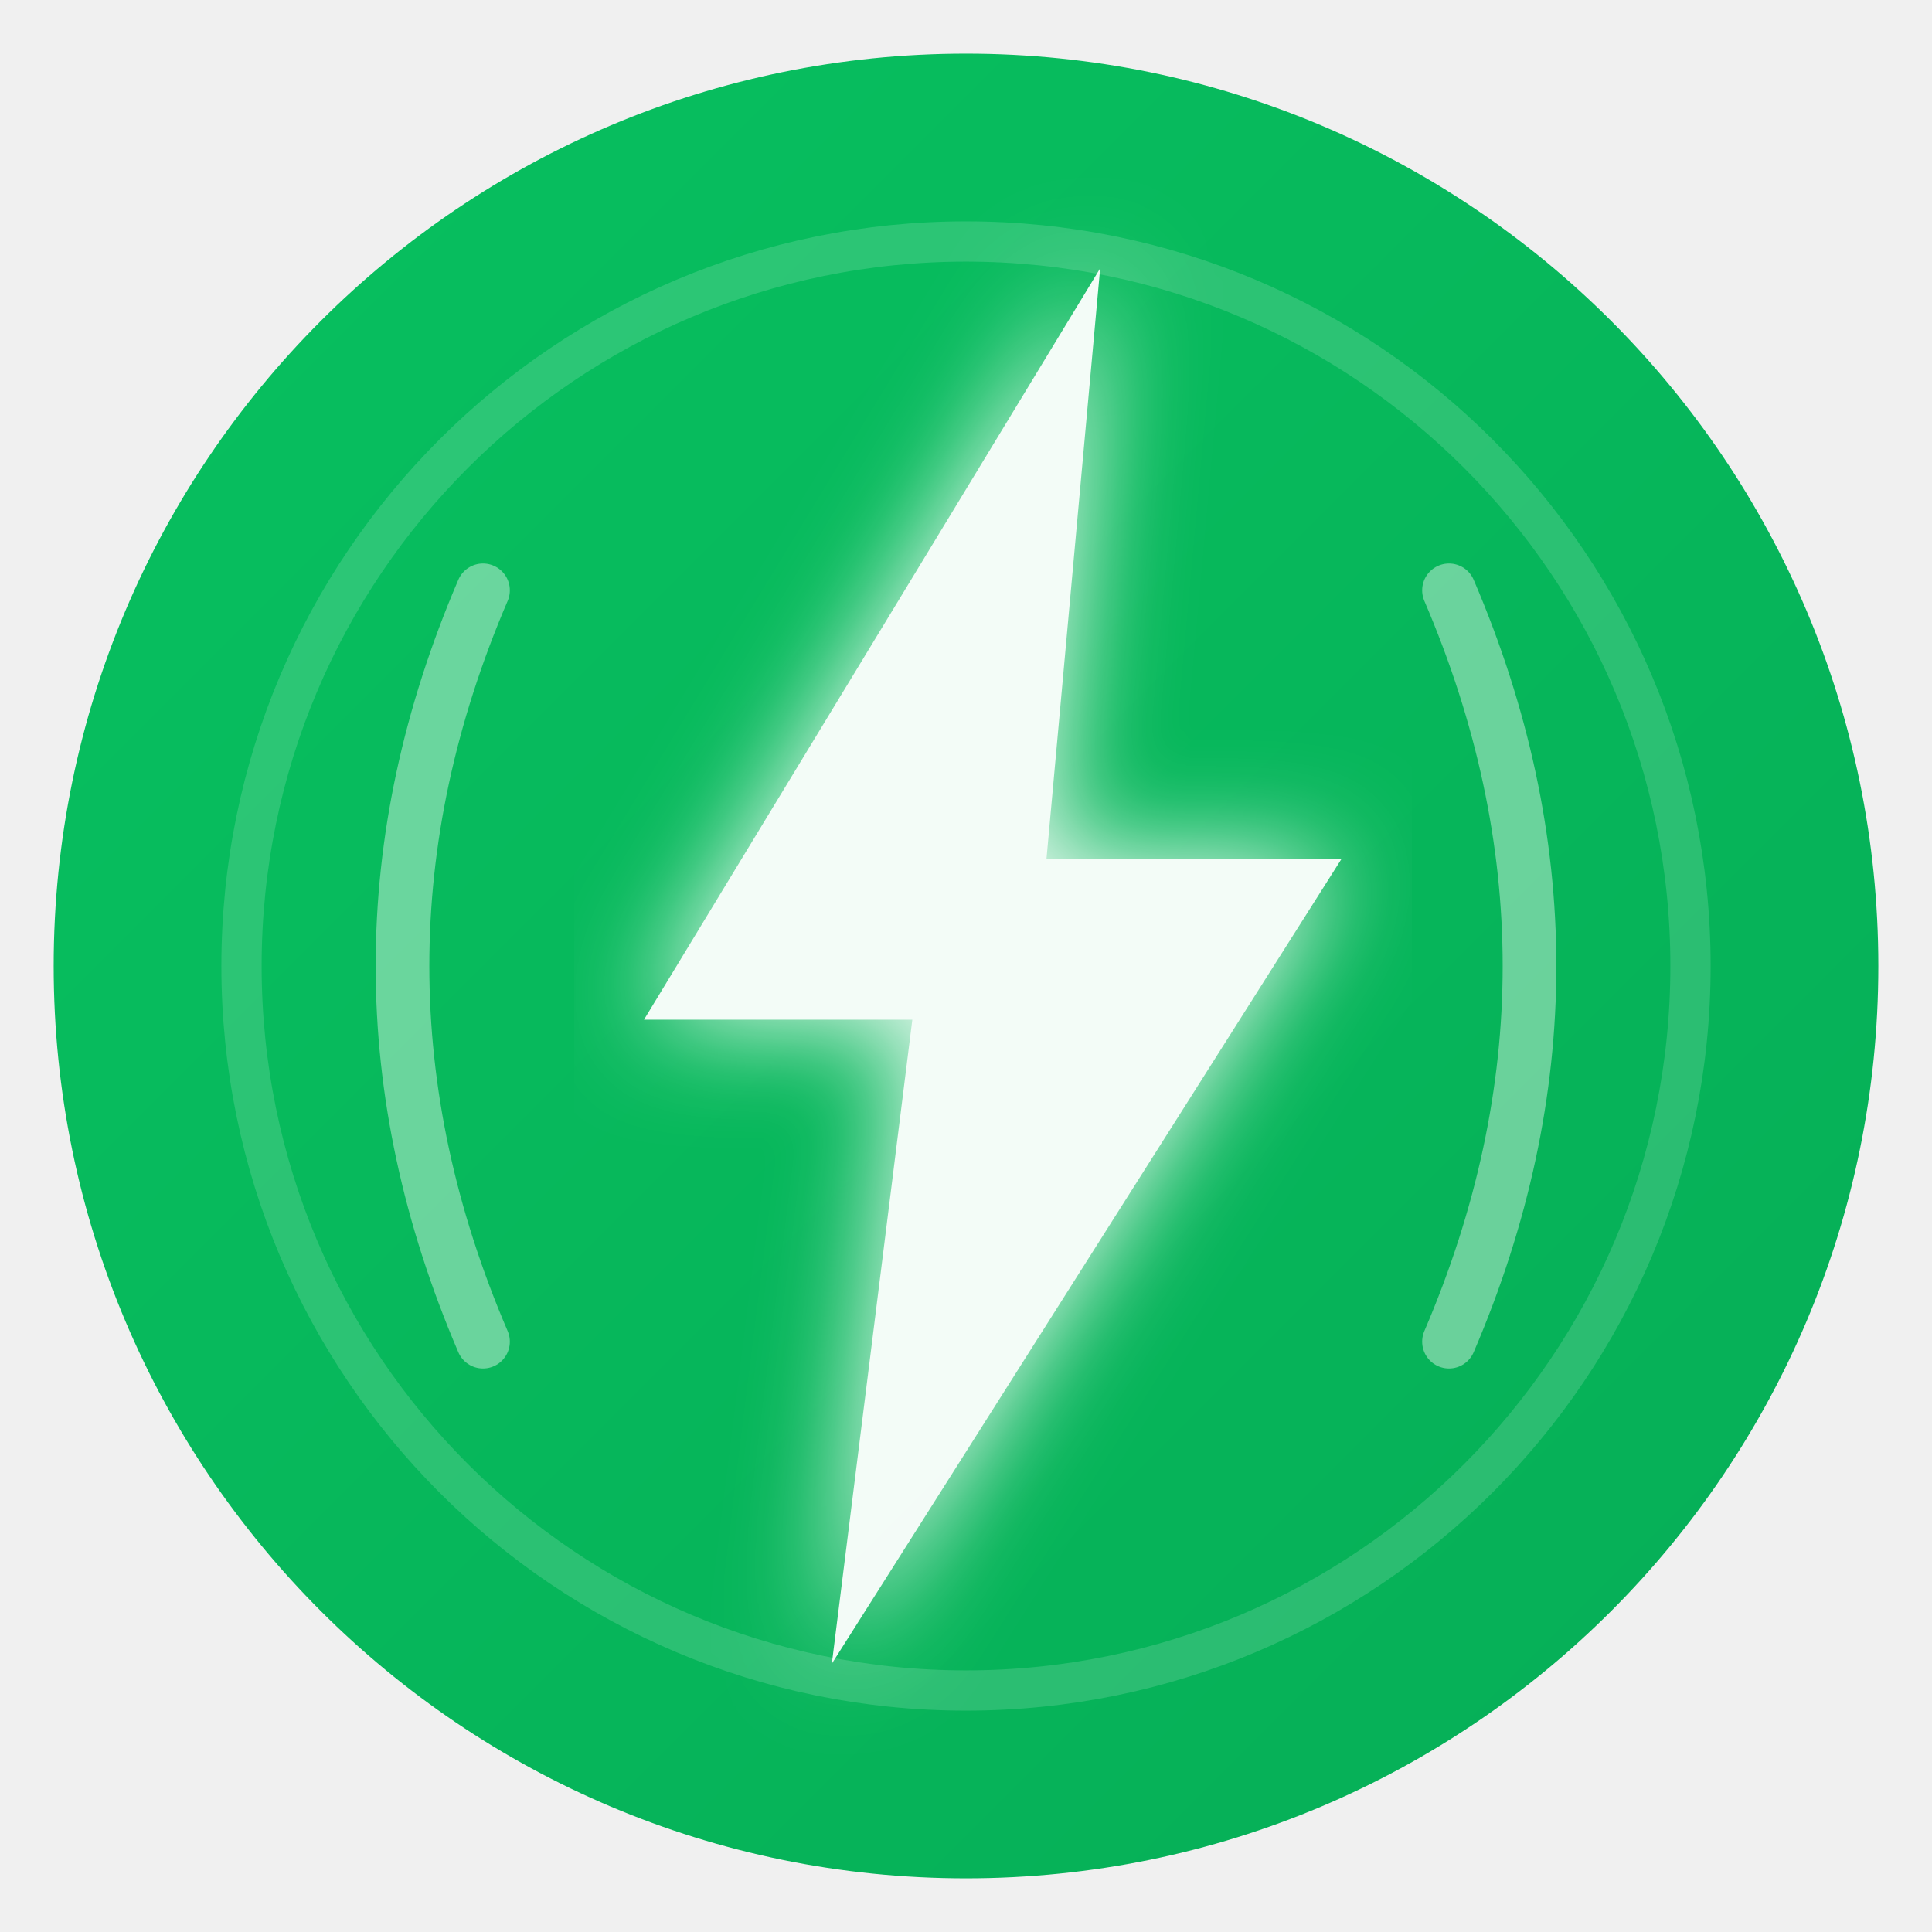
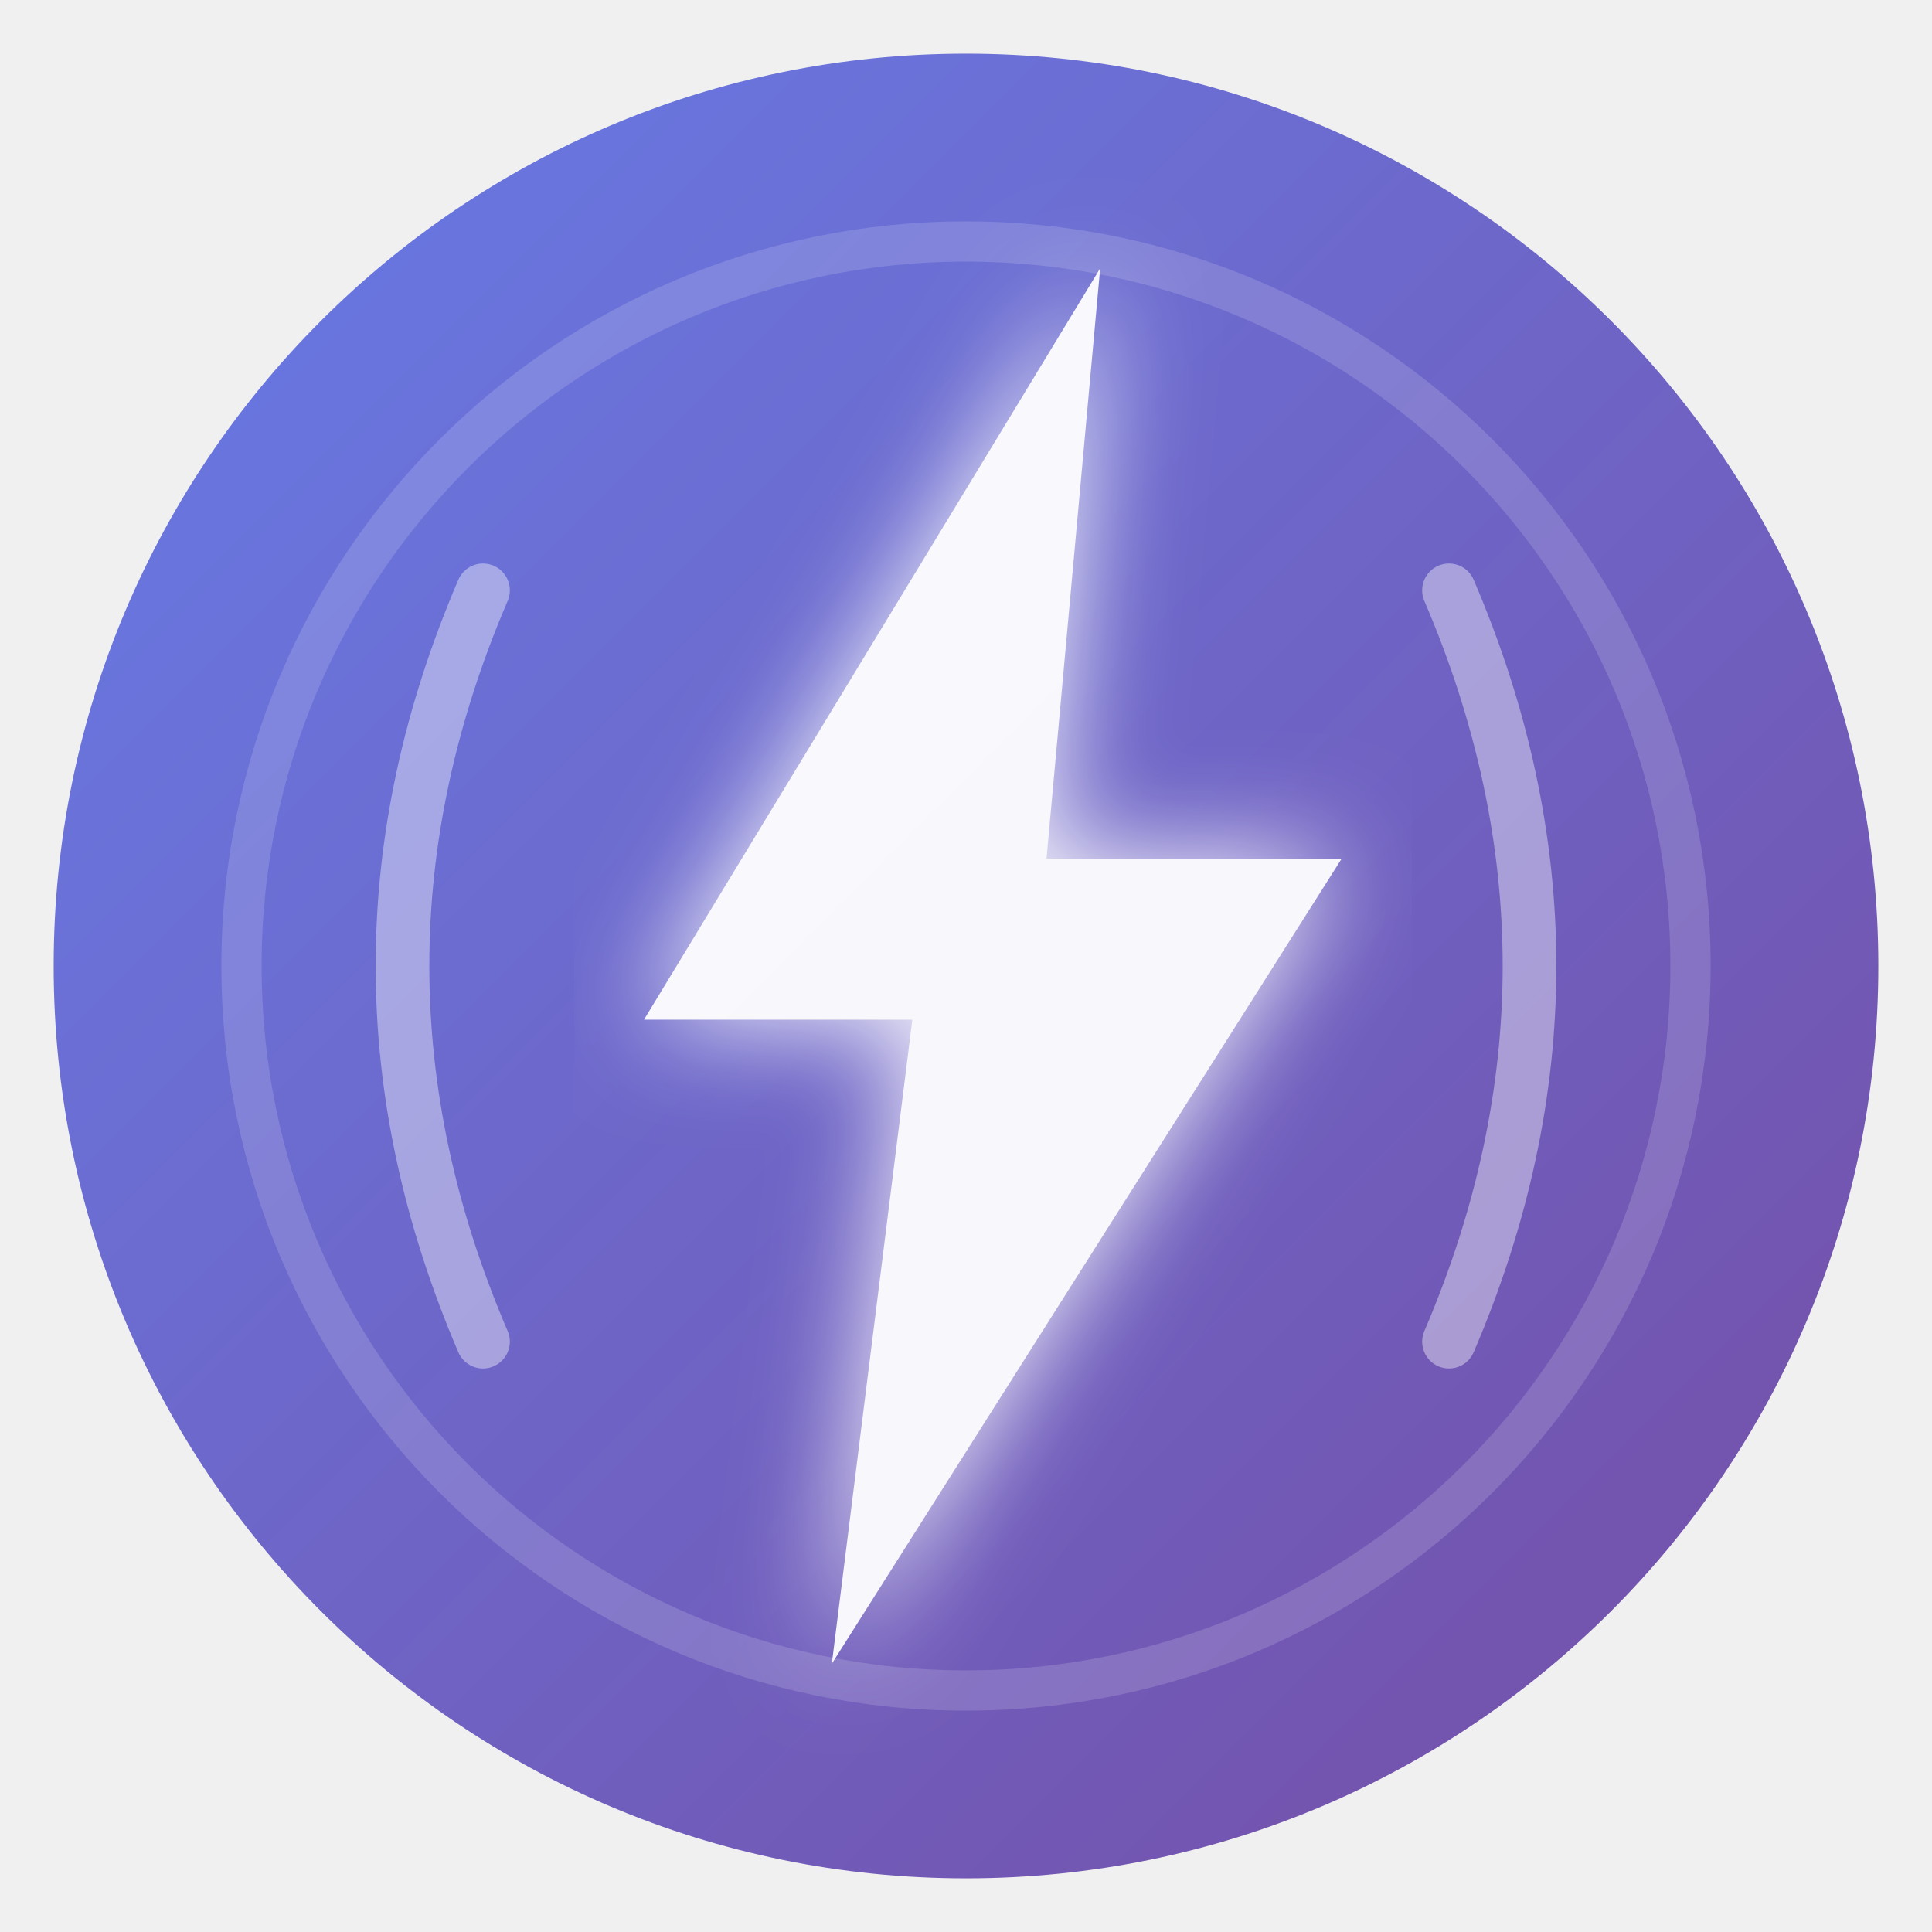
<svg xmlns="http://www.w3.org/2000/svg" width="64" height="64" viewBox="0 0 72 72" fill="none">
  <defs>
    <linearGradient id="lg1" x1="0" y1="0" x2="72" y2="72" gradientUnits="userSpaceOnUse">
-       <stop offset="0%" stop-color="#07C160" />
-       <stop offset="100%" stop-color="#06AD56" />
+       <stop offset="0%" stop-color="#667eea" />
+       <stop offset="100%" stop-color="#764ba2" />
    </linearGradient>
    <filter id="glow">
      <feGaussianBlur stdDeviation="2" result="blur" />
      <feMerge>
        <feMergeNode in="blur" />
        <feMergeNode in="SourceGraphic" />
      </feMerge>
    </filter>
  </defs>
  <circle cx="36" cy="36" r="34" fill="url(#lg1)" />
  <circle cx="36" cy="36" r="27" fill="none" stroke="rgba(255,255,255,0.15)" stroke-width="1.5" />
  <path d="M41 10 L24 38 L34 38 L31 62 L50 32 L39 32 Z" fill="white" opacity="0.95" filter="url(#glow)" />
  <path d="M18 22 Q12 36 18 50" stroke="rgba(255,255,255,0.4)" stroke-width="2" fill="none" stroke-linecap="round" />
  <path d="M54 22 Q60 36 54 50" stroke="rgba(255,255,255,0.4)" stroke-width="2" fill="none" stroke-linecap="round" />
</svg>
